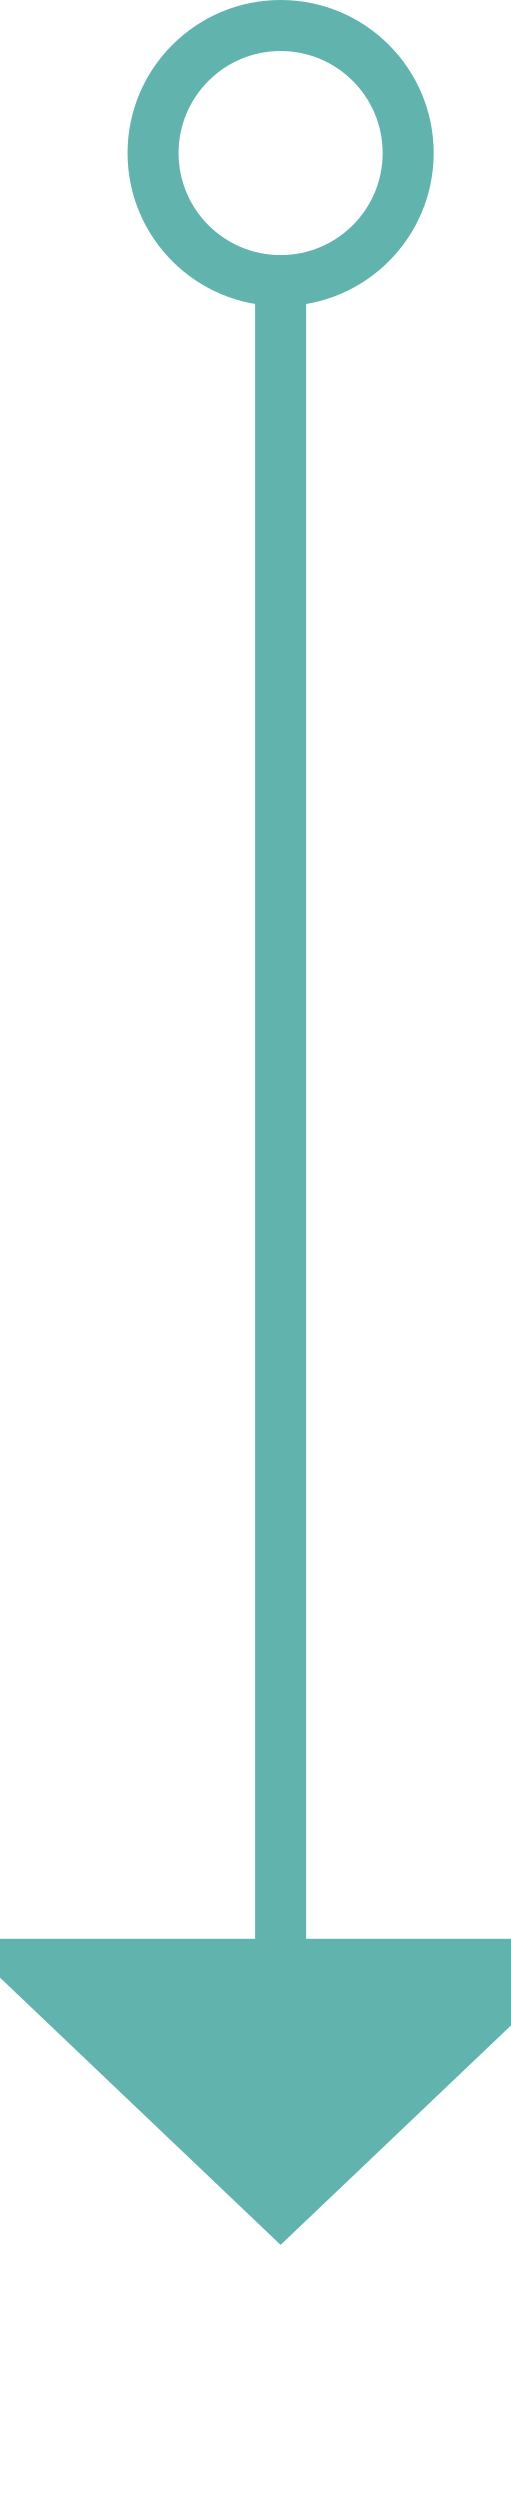
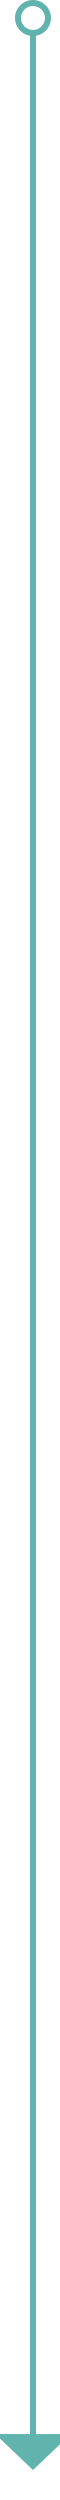
- <svg xmlns="http://www.w3.org/2000/svg" version="1.1" width="10px" height="49px" preserveAspectRatio="xMidYMin meet" viewBox="1649 258  8 49">
-   <path d="M 1653.5 263  L 1653.5 297  " stroke-width="1" stroke="#61b3ae" fill="none" />
-   <path d="M 1653.5 258  A 3 3 0 0 0 1650.5 261 A 3 3 0 0 0 1653.5 264 A 3 3 0 0 0 1656.5 261 A 3 3 0 0 0 1653.5 258 Z M 1653.5 259  A 2 2 0 0 1 1655.5 261 A 2 2 0 0 1 1653.5 263 A 2 2 0 0 1 1651.5 261 A 2 2 0 0 1 1653.5 259 Z M 1647.2 296  L 1653.5 302  L 1659.8 296  L 1647.2 296  Z " fill-rule="nonzero" fill="#61b3ae" stroke="none" />
+ <svg xmlns="http://www.w3.org/2000/svg" version="1.1" width="10px" height="417px" preserveAspectRatio="xMidYMin meet" viewBox="1649 362  8 417">
+   <path d="M 1653.5 367  L 1653.5 769  " stroke-width="1" stroke="#61b3ae" fill="none" />
+   <path d="M 1653.5 362  A 3 3 0 0 0 1650.5 365 A 3 3 0 0 0 1653.5 368 A 3 3 0 0 0 1656.5 365 A 3 3 0 0 0 1653.5 362 Z M 1653.5 363  A 2 2 0 0 1 1655.5 365 A 2 2 0 0 1 1653.5 367 A 2 2 0 0 1 1651.5 365 A 2 2 0 0 1 1653.5 363 Z M 1647.2 768  L 1653.5 774  L 1659.8 768  L 1647.2 768  Z " fill-rule="nonzero" fill="#61b3ae" stroke="none" />
</svg>
